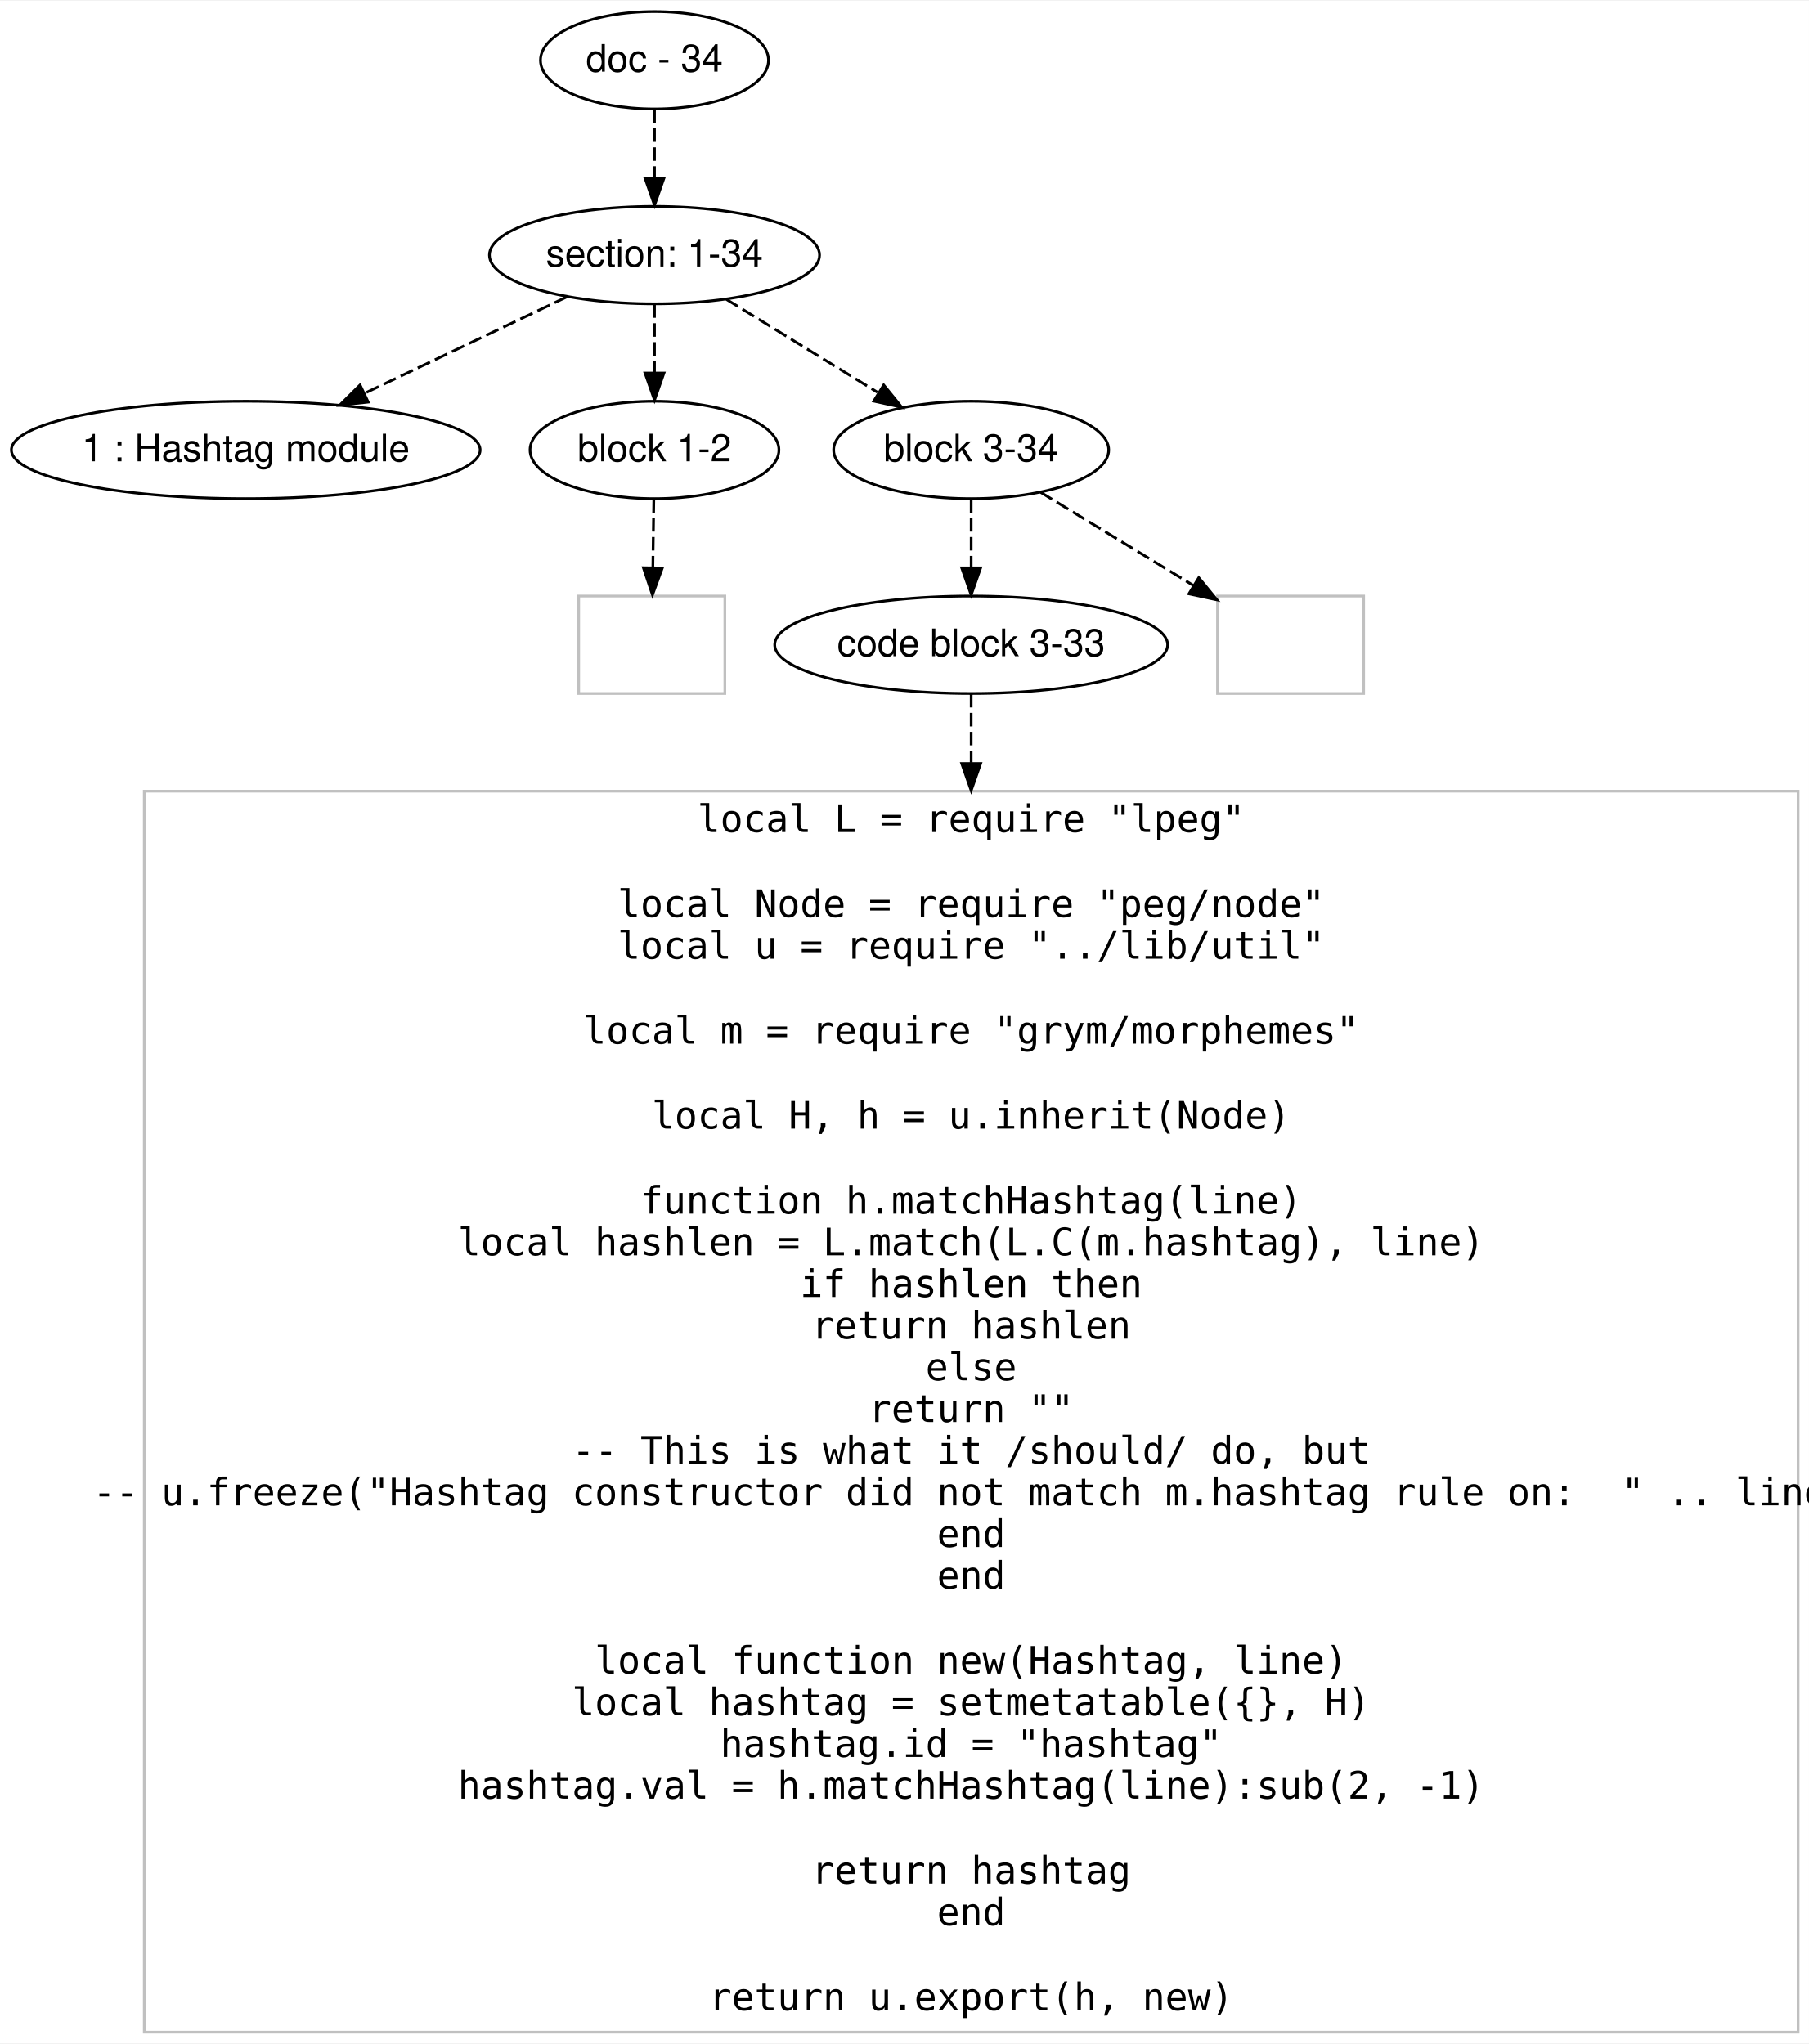
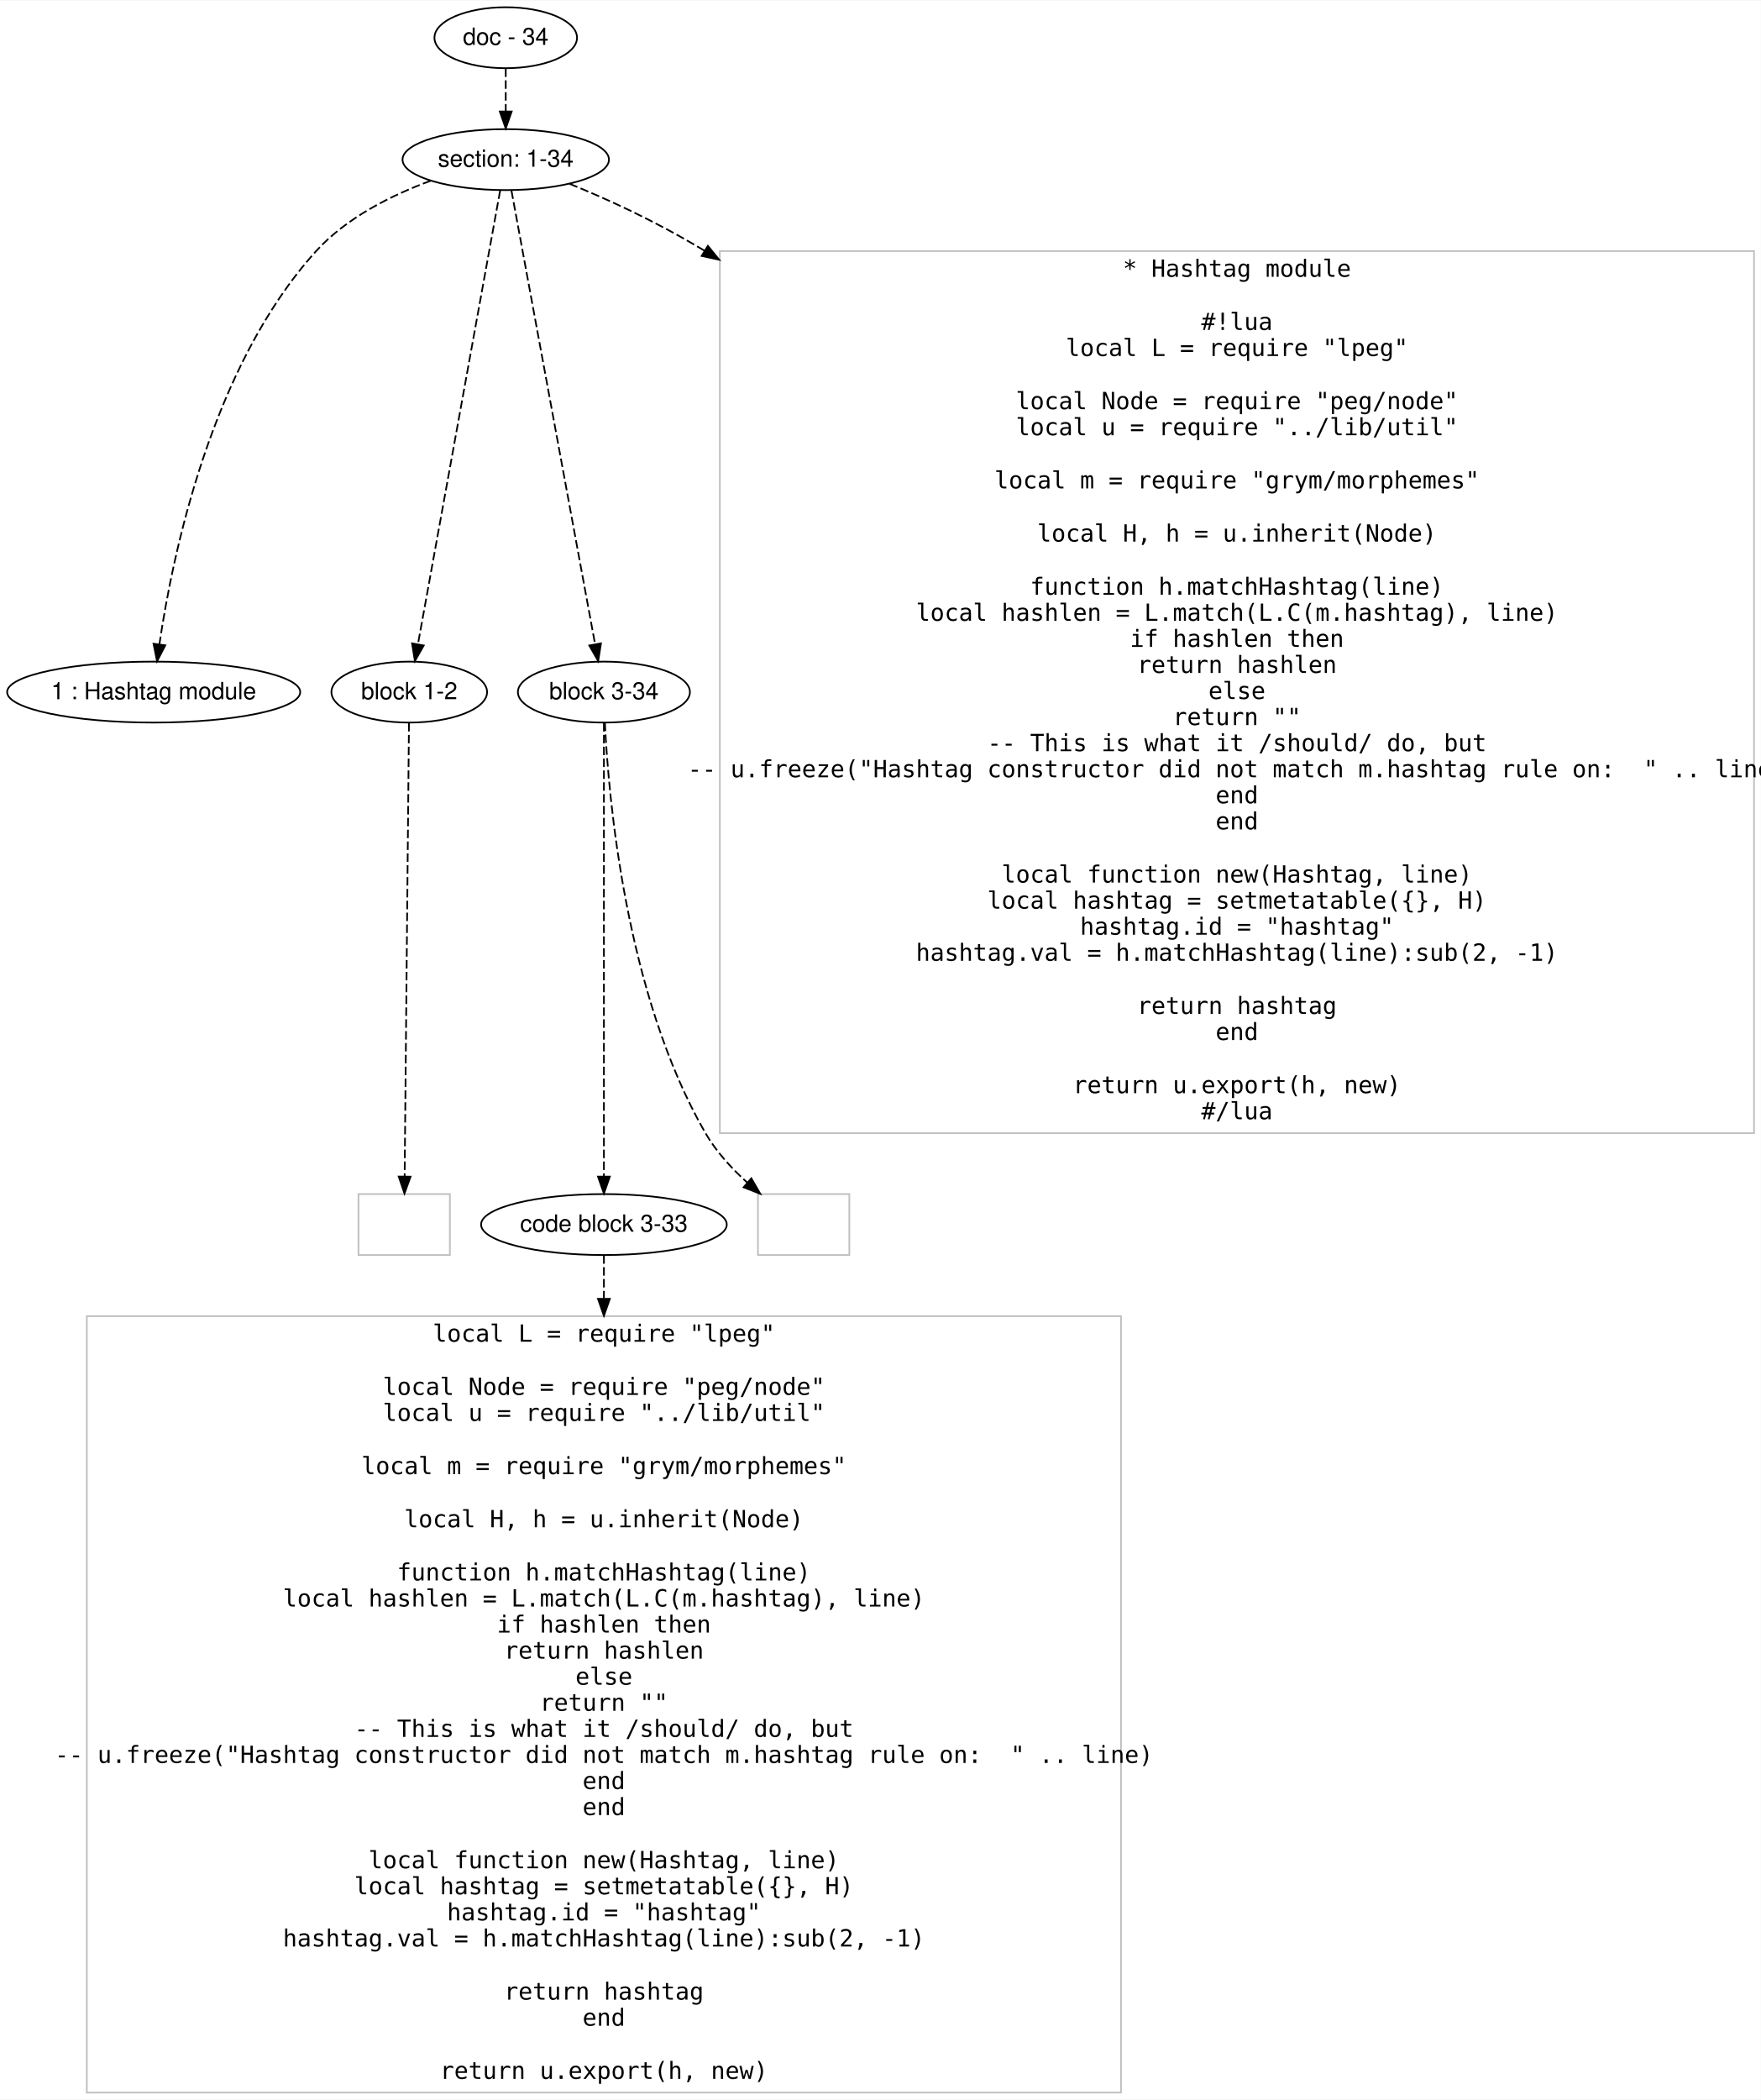
- <svg xmlns="http://www.w3.org/2000/svg" width="668pt" height="755pt" viewBox="0.00 0.00 668.30 754.80">
-   <g id="graph0" class="graph" transform="scale(1 1) rotate(0) translate(4 750.8007)">
-     <polygon fill="#ffffff" stroke="transparent" points="-4,4 -4,-750.801 664.296,-750.801 664.296,4 -4,4" />
+ <svg xmlns="http://www.w3.org/2000/svg" width="1040pt" height="1240pt" viewBox="0.00 0.00 1040.30 1239.80">
+   <g id="graph0" class="graph" transform="scale(1 1) rotate(0) translate(4 1235.802)">
+     <polygon fill="#ffffff" stroke="transparent" points="-4,4 -4,-1235.802 1036.296,-1235.802 1036.296,4 -4,4" />
    <g id="node1" class="node">
-       <ellipse fill="none" stroke="#000000" cx="237.796" cy="-728.801" rx="42.122" ry="18" />
-       <text text-anchor="middle" x="237.796" y="-724.601" font-family="Helvetica,sans-Serif" font-size="14.00" fill="#000000">doc - 34</text>
+       <ellipse fill="none" stroke="#000000" cx="294.796" cy="-1213.802" rx="42.122" ry="18" />
+       <text text-anchor="middle" x="294.796" y="-1209.601" font-family="Helvetica,sans-Serif" font-size="14.00" fill="#000000">doc - 34</text>
    </g>
    <g id="node2" class="node">
-       <ellipse fill="none" stroke="#000000" cx="237.796" cy="-656.801" rx="60.983" ry="18" />
-       <text text-anchor="middle" x="237.796" y="-652.601" font-family="Helvetica,sans-Serif" font-size="14.00" fill="#000000">section: 1-34</text>
+       <ellipse fill="none" stroke="#000000" cx="294.796" cy="-1141.802" rx="60.983" ry="18" />
+       <text text-anchor="middle" x="294.796" y="-1137.601" font-family="Helvetica,sans-Serif" font-size="14.00" fill="#000000">section: 1-34</text>
    </g>
    <g id="edge1" class="edge">
-       <path fill="none" stroke="#000000" stroke-dasharray="5,2" d="M237.796,-710.632C237.796,-702.932 237.796,-693.775 237.796,-685.217" />
-       <polygon fill="#000000" stroke="#000000" points="241.296,-685.214 237.796,-675.214 234.296,-685.214 241.296,-685.214" />
+       <path fill="none" stroke="#000000" stroke-dasharray="5,2" d="M294.796,-1195.633C294.796,-1187.932 294.796,-1178.776 294.796,-1170.218" />
+       <polygon fill="#000000" stroke="#000000" points="298.296,-1170.215 294.796,-1160.215 291.296,-1170.215 298.296,-1170.215" />
    </g>
    <g id="node3" class="node">
-       <ellipse fill="none" stroke="#000000" cx="86.796" cy="-584.801" rx="86.593" ry="18" />
-       <text text-anchor="middle" x="86.796" y="-580.601" font-family="Helvetica,sans-Serif" font-size="14.00" fill="#000000">1 : Hashtag module</text>
+       <ellipse fill="none" stroke="#000000" cx="86.796" cy="-827.301" rx="86.593" ry="18" />
+       <text text-anchor="middle" x="86.796" y="-823.101" font-family="Helvetica,sans-Serif" font-size="14.00" fill="#000000">1 : Hashtag module</text>
    </g>
    <g id="edge2" class="edge">
-       <path fill="none" stroke="#000000" stroke-dasharray="5,2" d="M205.403,-641.355C183.6,-630.959 154.584,-617.123 130.709,-605.739" />
-       <polygon fill="#000000" stroke="#000000" points="132.034,-602.494 121.502,-601.349 129.022,-608.812 132.034,-602.494" />
+       <path fill="none" stroke="#000000" stroke-dasharray="5,2" d="M250.525,-1129.341C227.631,-1120.905 200.792,-1107.617 182.796,-1087.802 120.779,-1019.513 97.835,-907.733 90.204,-855.658" />
+       <polygon fill="#000000" stroke="#000000" points="93.635,-854.916 88.799,-845.489 86.7,-855.874 93.635,-854.916" />
    </g>
    <g id="node4" class="node">
-       <ellipse fill="none" stroke="#000000" cx="237.796" cy="-584.801" rx="45.98" ry="18" />
-       <text text-anchor="middle" x="237.796" y="-580.601" font-family="Helvetica,sans-Serif" font-size="14.00" fill="#000000">block 1-2</text>
+       <ellipse fill="none" stroke="#000000" cx="237.796" cy="-827.301" rx="45.98" ry="18" />
+       <text text-anchor="middle" x="237.796" y="-823.101" font-family="Helvetica,sans-Serif" font-size="14.00" fill="#000000">block 1-2</text>
    </g>
    <g id="edge3" class="edge">
-       <path fill="none" stroke="#000000" stroke-dasharray="5,2" d="M237.796,-638.632C237.796,-630.932 237.796,-621.775 237.796,-613.217" />
-       <polygon fill="#000000" stroke="#000000" points="241.296,-613.214 237.796,-603.214 234.296,-613.214 241.296,-613.214" />
+       <path fill="none" stroke="#000000" stroke-dasharray="5,2" d="M291.485,-1123.533C281.962,-1070.988 254.447,-919.17 242.945,-855.71" />
+       <polygon fill="#000000" stroke="#000000" points="246.344,-854.835 241.116,-845.62 239.456,-856.084 246.344,-854.835" />
    </g>
    <g id="node5" class="node">
-       <ellipse fill="none" stroke="#000000" cx="354.796" cy="-584.801" rx="50.817" ry="18" />
-       <text text-anchor="middle" x="354.796" y="-580.601" font-family="Helvetica,sans-Serif" font-size="14.00" fill="#000000">block 3-34</text>
+       <ellipse fill="none" stroke="#000000" cx="352.796" cy="-827.301" rx="50.817" ry="18" />
+       <text text-anchor="middle" x="352.796" y="-823.101" font-family="Helvetica,sans-Serif" font-size="14.00" fill="#000000">block 3-34</text>
    </g>
    <g id="edge4" class="edge">
-       <path fill="none" stroke="#000000" stroke-dasharray="5,2" d="M264.345,-640.463C280.88,-630.287 302.328,-617.089 320.189,-606.098" />
-       <polygon fill="#000000" stroke="#000000" points="322.474,-608.801 329.156,-600.579 318.805,-602.839 322.474,-608.801" />
+       <path fill="none" stroke="#000000" stroke-dasharray="5,2" d="M298.165,-1123.533C307.856,-1070.988 335.854,-919.17 347.557,-855.71" />
+       <polygon fill="#000000" stroke="#000000" points="351.046,-856.089 349.418,-845.62 344.162,-854.819 351.046,-856.089" />
+     </g>
+     <g id="node10" class="node">
+       <polygon fill="none" stroke="#c0c0c0" points="1032.296,-1087.802 421.296,-1087.802 421.296,-566.8 1032.296,-566.8 1032.296,-1087.802" />
+       <text text-anchor="middle" x="726.796" y="-1072.601" font-family="Inconsolata" font-size="14.00" fill="#000000"> * Hashtag module</text>
+       <text text-anchor="middle" x="726.796" y="-1041.201" font-family="Inconsolata" font-size="14.00" fill="#000000">#!lua</text>
+       <text text-anchor="middle" x="726.796" y="-1025.801" font-family="Inconsolata" font-size="14.00" fill="#000000">local L = require "lpeg"</text>
+       <text text-anchor="middle" x="726.796" y="-994.401" font-family="Inconsolata" font-size="14.00" fill="#000000">local Node = require "peg/node"</text>
+       <text text-anchor="middle" x="726.796" y="-979.001" font-family="Inconsolata" font-size="14.00" fill="#000000">local u = require "../lib/util"</text>
+       <text text-anchor="middle" x="726.796" y="-947.601" font-family="Inconsolata" font-size="14.00" fill="#000000">local m = require "grym/morphemes"</text>
+       <text text-anchor="middle" x="726.796" y="-916.201" font-family="Inconsolata" font-size="14.00" fill="#000000">local H, h = u.inherit(Node)</text>
+       <text text-anchor="middle" x="726.796" y="-884.801" font-family="Inconsolata" font-size="14.00" fill="#000000">function h.matchHashtag(line)</text>
+       <text text-anchor="middle" x="726.796" y="-869.401" font-family="Inconsolata" font-size="14.00" fill="#000000">    local hashlen = L.match(L.C(m.hashtag), line)</text>
+       <text text-anchor="middle" x="726.796" y="-854.001" font-family="Inconsolata" font-size="14.00" fill="#000000">    if hashlen then</text>
+       <text text-anchor="middle" x="726.796" y="-838.601" font-family="Inconsolata" font-size="14.00" fill="#000000">        return hashlen</text>
+       <text text-anchor="middle" x="726.796" y="-823.201" font-family="Inconsolata" font-size="14.00" fill="#000000">    else</text>
+       <text text-anchor="middle" x="726.796" y="-807.801" font-family="Inconsolata" font-size="14.00" fill="#000000">        return ""</text>
+       <text text-anchor="middle" x="726.796" y="-792.401" font-family="Inconsolata" font-size="14.00" fill="#000000">        -- This is what it /should/ do, but</text>
+       <text text-anchor="middle" x="726.796" y="-777.001" font-family="Inconsolata" font-size="14.00" fill="#000000">        -- u.freeze("Hashtag constructor did not match m.hashtag rule on:  " .. line)</text>
+       <text text-anchor="middle" x="726.796" y="-761.601" font-family="Inconsolata" font-size="14.00" fill="#000000">    end</text>
+       <text text-anchor="middle" x="726.796" y="-746.201" font-family="Inconsolata" font-size="14.00" fill="#000000">end</text>
+       <text text-anchor="middle" x="726.796" y="-714.801" font-family="Inconsolata" font-size="14.00" fill="#000000">local function new(Hashtag, line)</text>
+       <text text-anchor="middle" x="726.796" y="-699.401" font-family="Inconsolata" font-size="14.00" fill="#000000">    local hashtag = setmetatable({}, H)</text>
+       <text text-anchor="middle" x="726.796" y="-684.001" font-family="Inconsolata" font-size="14.00" fill="#000000">    hashtag.id = "hashtag"</text>
+       <text text-anchor="middle" x="726.796" y="-668.601" font-family="Inconsolata" font-size="14.00" fill="#000000">    hashtag.val = h.matchHashtag(line):sub(2, -1)</text>
+       <text text-anchor="middle" x="726.796" y="-637.201" font-family="Inconsolata" font-size="14.00" fill="#000000">    return hashtag</text>
+       <text text-anchor="middle" x="726.796" y="-621.801" font-family="Inconsolata" font-size="14.00" fill="#000000">end</text>
+       <text text-anchor="middle" x="726.796" y="-590.401" font-family="Inconsolata" font-size="14.00" fill="#000000">return u.export(h, new)</text>
+       <text text-anchor="middle" x="726.796" y="-575.001" font-family="Inconsolata" font-size="14.00" fill="#000000">#/lua</text>
+     </g>
+     <g id="edge9" class="edge">
+       <path fill="none" stroke="#000000" stroke-dasharray="5,2" d="M332.5,-1127.53C354.284,-1118.634 382.053,-1106.174 412.304,-1087.949" />
+       <polygon fill="#000000" stroke="#000000" points="414.221,-1090.879 420.899,-1082.654 410.549,-1084.919 414.221,-1090.879" />
    </g>
    <g id="node6" class="node">
-       <polygon fill="none" stroke="#c0c0c0" points="263.796,-530.801 209.796,-530.801 209.796,-494.801 263.796,-494.801 263.796,-530.801" />
+       <polygon fill="none" stroke="#c0c0c0" points="261.796,-530.801 207.796,-530.801 207.796,-494.801 261.796,-494.801 261.796,-530.801" />
    </g>
    <g id="edge5" class="edge">
-       <path fill="none" stroke="#000000" stroke-dasharray="5,2" d="M237.544,-566.632C237.437,-558.932 237.31,-549.775 237.191,-541.217" />
-       <polygon fill="#000000" stroke="#000000" points="240.691,-541.164 237.052,-531.214 233.691,-541.262 240.691,-541.164" />
+       <path fill="none" stroke="#000000" stroke-dasharray="5,2" d="M237.622,-809.033C237.121,-756.487 235.673,-604.67 235.067,-541.21" />
+       <polygon fill="#000000" stroke="#000000" points="238.566,-541.086 234.971,-531.119 231.567,-541.152 238.566,-541.086" />
    </g>
    <g id="node7" class="node">
-       <ellipse fill="none" stroke="#000000" cx="354.796" cy="-512.801" rx="72.584" ry="18" />
-       <text text-anchor="middle" x="354.796" y="-508.601" font-family="Helvetica,sans-Serif" font-size="14.00" fill="#000000">code block 3-33</text>
+       <ellipse fill="none" stroke="#000000" cx="352.796" cy="-512.801" rx="72.584" ry="18" />
+       <text text-anchor="middle" x="352.796" y="-508.601" font-family="Helvetica,sans-Serif" font-size="14.00" fill="#000000">code block 3-33</text>
    </g>
    <g id="edge6" class="edge">
-       <path fill="none" stroke="#000000" stroke-dasharray="5,2" d="M354.796,-566.632C354.796,-558.932 354.796,-549.775 354.796,-541.217" />
-       <polygon fill="#000000" stroke="#000000" points="358.296,-541.214 354.796,-531.214 351.296,-541.214 358.296,-541.214" />
+       <path fill="none" stroke="#000000" stroke-dasharray="5,2" d="M352.796,-809.033C352.796,-756.487 352.796,-604.67 352.796,-541.21" />
+       <polygon fill="#000000" stroke="#000000" points="356.296,-541.119 352.796,-531.119 349.296,-541.119 356.296,-541.119" />
    </g>
    <g id="node9" class="node">
-       <polygon fill="none" stroke="#c0c0c0" points="499.796,-530.801 445.796,-530.801 445.796,-494.801 499.796,-494.801 499.796,-530.801" />
+       <polygon fill="none" stroke="#c0c0c0" points="497.796,-530.801 443.796,-530.801 443.796,-494.801 497.796,-494.801 497.796,-530.801" />
    </g>
    <g id="edge8" class="edge">
-       <path fill="none" stroke="#000000" stroke-dasharray="5,2" d="M380.401,-569.178C396.944,-559.084 418.71,-545.802 436.961,-534.666" />
-       <polygon fill="#000000" stroke="#000000" points="438.886,-537.592 445.6,-529.395 435.24,-531.616 438.886,-537.592" />
+       <path fill="none" stroke="#000000" stroke-dasharray="5,2" d="M353.372,-809.246C355.509,-764.956 365.563,-648.585 412.796,-566.801 419.086,-555.911 428.278,-545.913 437.499,-537.559" />
+       <polygon fill="#000000" stroke="#000000" points="439.889,-540.119 445.187,-530.944 435.324,-534.812 439.889,-540.119" />
    </g>
    <g id="node8" class="node">
-       <polygon fill="none" stroke="#c0c0c0" points="660.296,-458.701 49.296,-458.701 49.296,-.1 660.296,-.1 660.296,-458.701" />
-       <text text-anchor="middle" x="354.796" y="-443.601" font-family="Inconsolata" font-size="14.00" fill="#000000">local L = require "lpeg"</text>
-       <text text-anchor="middle" x="354.796" y="-412.201" font-family="Inconsolata" font-size="14.00" fill="#000000">local Node = require "peg/node"</text>
-       <text text-anchor="middle" x="354.796" y="-396.801" font-family="Inconsolata" font-size="14.00" fill="#000000">local u = require "../lib/util"</text>
-       <text text-anchor="middle" x="354.796" y="-365.401" font-family="Inconsolata" font-size="14.00" fill="#000000">local m = require "grym/morphemes"</text>
-       <text text-anchor="middle" x="354.796" y="-334.001" font-family="Inconsolata" font-size="14.00" fill="#000000">local H, h = u.inherit(Node)</text>
-       <text text-anchor="middle" x="354.796" y="-302.601" font-family="Inconsolata" font-size="14.00" fill="#000000">function h.matchHashtag(line)</text>
-       <text text-anchor="middle" x="354.796" y="-287.2" font-family="Inconsolata" font-size="14.00" fill="#000000">    local hashlen = L.match(L.C(m.hashtag), line)</text>
-       <text text-anchor="middle" x="354.796" y="-271.8" font-family="Inconsolata" font-size="14.00" fill="#000000">    if hashlen then</text>
-       <text text-anchor="middle" x="354.796" y="-256.4" font-family="Inconsolata" font-size="14.00" fill="#000000">        return hashlen</text>
-       <text text-anchor="middle" x="354.796" y="-241" font-family="Inconsolata" font-size="14.00" fill="#000000">    else</text>
-       <text text-anchor="middle" x="354.796" y="-225.6" font-family="Inconsolata" font-size="14.00" fill="#000000">        return ""</text>
-       <text text-anchor="middle" x="354.796" y="-210.2" font-family="Inconsolata" font-size="14.00" fill="#000000">        -- This is what it /should/ do, but</text>
-       <text text-anchor="middle" x="354.796" y="-194.8" font-family="Inconsolata" font-size="14.00" fill="#000000">        -- u.freeze("Hashtag constructor did not match m.hashtag rule on:  " .. line)</text>
-       <text text-anchor="middle" x="354.796" y="-179.4" font-family="Inconsolata" font-size="14.00" fill="#000000">    end</text>
-       <text text-anchor="middle" x="354.796" y="-164" font-family="Inconsolata" font-size="14.00" fill="#000000">end</text>
-       <text text-anchor="middle" x="354.796" y="-132.6" font-family="Inconsolata" font-size="14.00" fill="#000000">local function new(Hashtag, line)</text>
-       <text text-anchor="middle" x="354.796" y="-117.2" font-family="Inconsolata" font-size="14.00" fill="#000000">    local hashtag = setmetatable({}, H)</text>
-       <text text-anchor="middle" x="354.796" y="-101.8" font-family="Inconsolata" font-size="14.00" fill="#000000">    hashtag.id = "hashtag"</text>
-       <text text-anchor="middle" x="354.796" y="-86.4" font-family="Inconsolata" font-size="14.00" fill="#000000">    hashtag.val = h.matchHashtag(line):sub(2, -1)</text>
-       <text text-anchor="middle" x="354.796" y="-55" font-family="Inconsolata" font-size="14.00" fill="#000000">    return hashtag</text>
-       <text text-anchor="middle" x="354.796" y="-39.6" font-family="Inconsolata" font-size="14.00" fill="#000000">end</text>
-       <text text-anchor="middle" x="354.796" y="-8.2" font-family="Inconsolata" font-size="14.00" fill="#000000">return u.export(h, new)</text>
+       <polygon fill="none" stroke="#c0c0c0" points="658.296,-458.701 47.296,-458.701 47.296,-.1 658.296,-.1 658.296,-458.701" />
+       <text text-anchor="middle" x="352.796" y="-443.601" font-family="Inconsolata" font-size="14.00" fill="#000000">local L = require "lpeg"</text>
+       <text text-anchor="middle" x="352.796" y="-412.201" font-family="Inconsolata" font-size="14.00" fill="#000000">local Node = require "peg/node"</text>
+       <text text-anchor="middle" x="352.796" y="-396.801" font-family="Inconsolata" font-size="14.00" fill="#000000">local u = require "../lib/util"</text>
+       <text text-anchor="middle" x="352.796" y="-365.401" font-family="Inconsolata" font-size="14.00" fill="#000000">local m = require "grym/morphemes"</text>
+       <text text-anchor="middle" x="352.796" y="-334.001" font-family="Inconsolata" font-size="14.00" fill="#000000">local H, h = u.inherit(Node)</text>
+       <text text-anchor="middle" x="352.796" y="-302.601" font-family="Inconsolata" font-size="14.00" fill="#000000">function h.matchHashtag(line)</text>
+       <text text-anchor="middle" x="352.796" y="-287.2" font-family="Inconsolata" font-size="14.00" fill="#000000">    local hashlen = L.match(L.C(m.hashtag), line)</text>
+       <text text-anchor="middle" x="352.796" y="-271.8" font-family="Inconsolata" font-size="14.00" fill="#000000">    if hashlen then</text>
+       <text text-anchor="middle" x="352.796" y="-256.4" font-family="Inconsolata" font-size="14.00" fill="#000000">        return hashlen</text>
+       <text text-anchor="middle" x="352.796" y="-241" font-family="Inconsolata" font-size="14.00" fill="#000000">    else</text>
+       <text text-anchor="middle" x="352.796" y="-225.6" font-family="Inconsolata" font-size="14.00" fill="#000000">        return ""</text>
+       <text text-anchor="middle" x="352.796" y="-210.2" font-family="Inconsolata" font-size="14.00" fill="#000000">        -- This is what it /should/ do, but</text>
+       <text text-anchor="middle" x="352.796" y="-194.8" font-family="Inconsolata" font-size="14.00" fill="#000000">        -- u.freeze("Hashtag constructor did not match m.hashtag rule on:  " .. line)</text>
+       <text text-anchor="middle" x="352.796" y="-179.4" font-family="Inconsolata" font-size="14.00" fill="#000000">    end</text>
+       <text text-anchor="middle" x="352.796" y="-164" font-family="Inconsolata" font-size="14.00" fill="#000000">end</text>
+       <text text-anchor="middle" x="352.796" y="-132.6" font-family="Inconsolata" font-size="14.00" fill="#000000">local function new(Hashtag, line)</text>
+       <text text-anchor="middle" x="352.796" y="-117.2" font-family="Inconsolata" font-size="14.00" fill="#000000">    local hashtag = setmetatable({}, H)</text>
+       <text text-anchor="middle" x="352.796" y="-101.8" font-family="Inconsolata" font-size="14.00" fill="#000000">    hashtag.id = "hashtag"</text>
+       <text text-anchor="middle" x="352.796" y="-86.4" font-family="Inconsolata" font-size="14.00" fill="#000000">    hashtag.val = h.matchHashtag(line):sub(2, -1)</text>
+       <text text-anchor="middle" x="352.796" y="-55" font-family="Inconsolata" font-size="14.00" fill="#000000">    return hashtag</text>
+       <text text-anchor="middle" x="352.796" y="-39.6" font-family="Inconsolata" font-size="14.00" fill="#000000">end</text>
+       <text text-anchor="middle" x="352.796" y="-8.2" font-family="Inconsolata" font-size="14.00" fill="#000000">return u.export(h, new)</text>
    </g>
    <g id="edge7" class="edge">
-       <path fill="none" stroke="#000000" stroke-dasharray="5,2" d="M354.796,-494.642C354.796,-487.724 354.796,-479.092 354.796,-469.21" />
-       <polygon fill="#000000" stroke="#000000" points="358.296,-468.928 354.796,-458.928 351.296,-468.928 358.296,-468.928" />
+       <path fill="none" stroke="#000000" stroke-dasharray="5,2" d="M352.796,-494.642C352.796,-487.724 352.796,-479.092 352.796,-469.21" />
+       <polygon fill="#000000" stroke="#000000" points="356.296,-468.928 352.796,-458.928 349.296,-468.928 356.296,-468.928" />
    </g>
  </g>
</svg>
